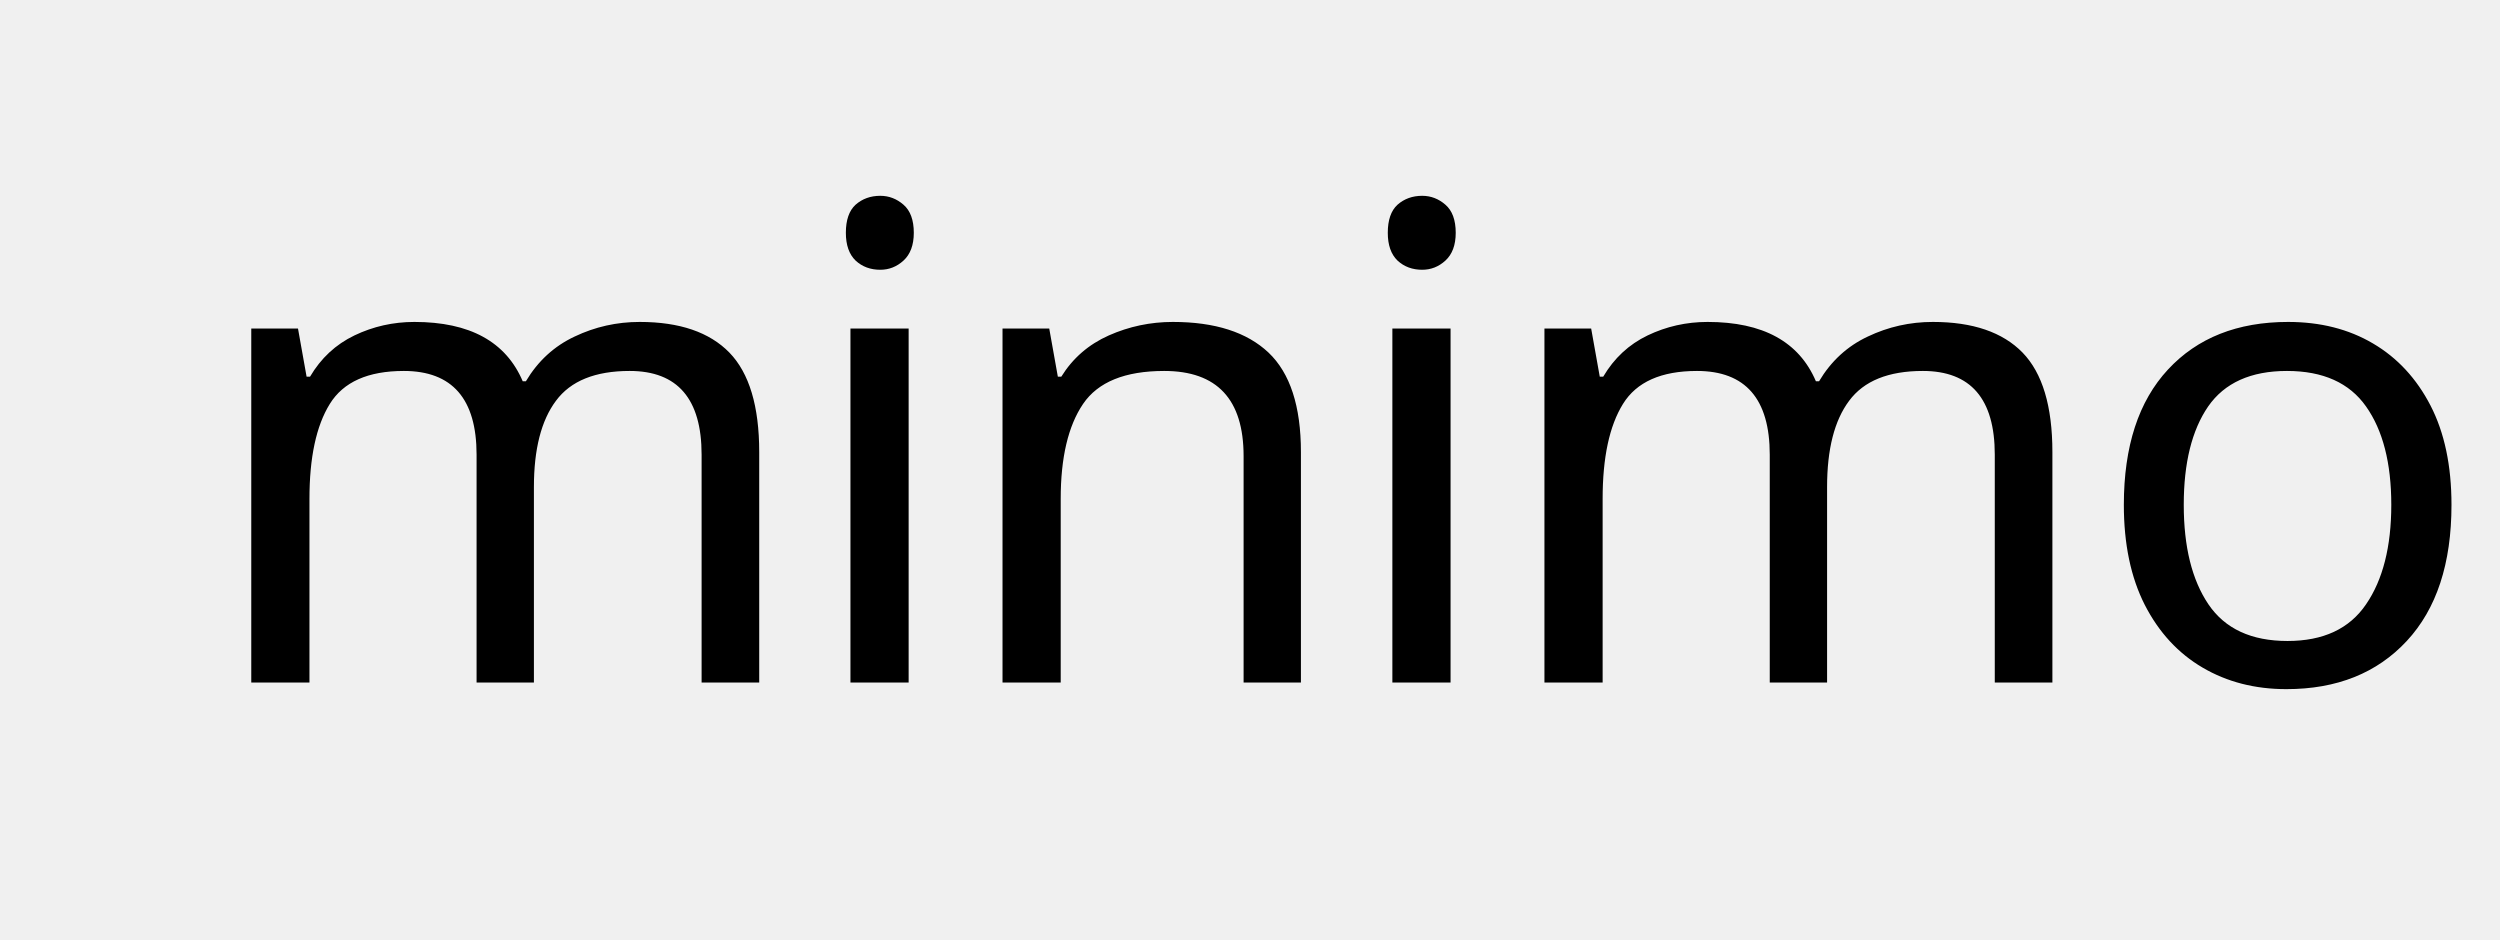
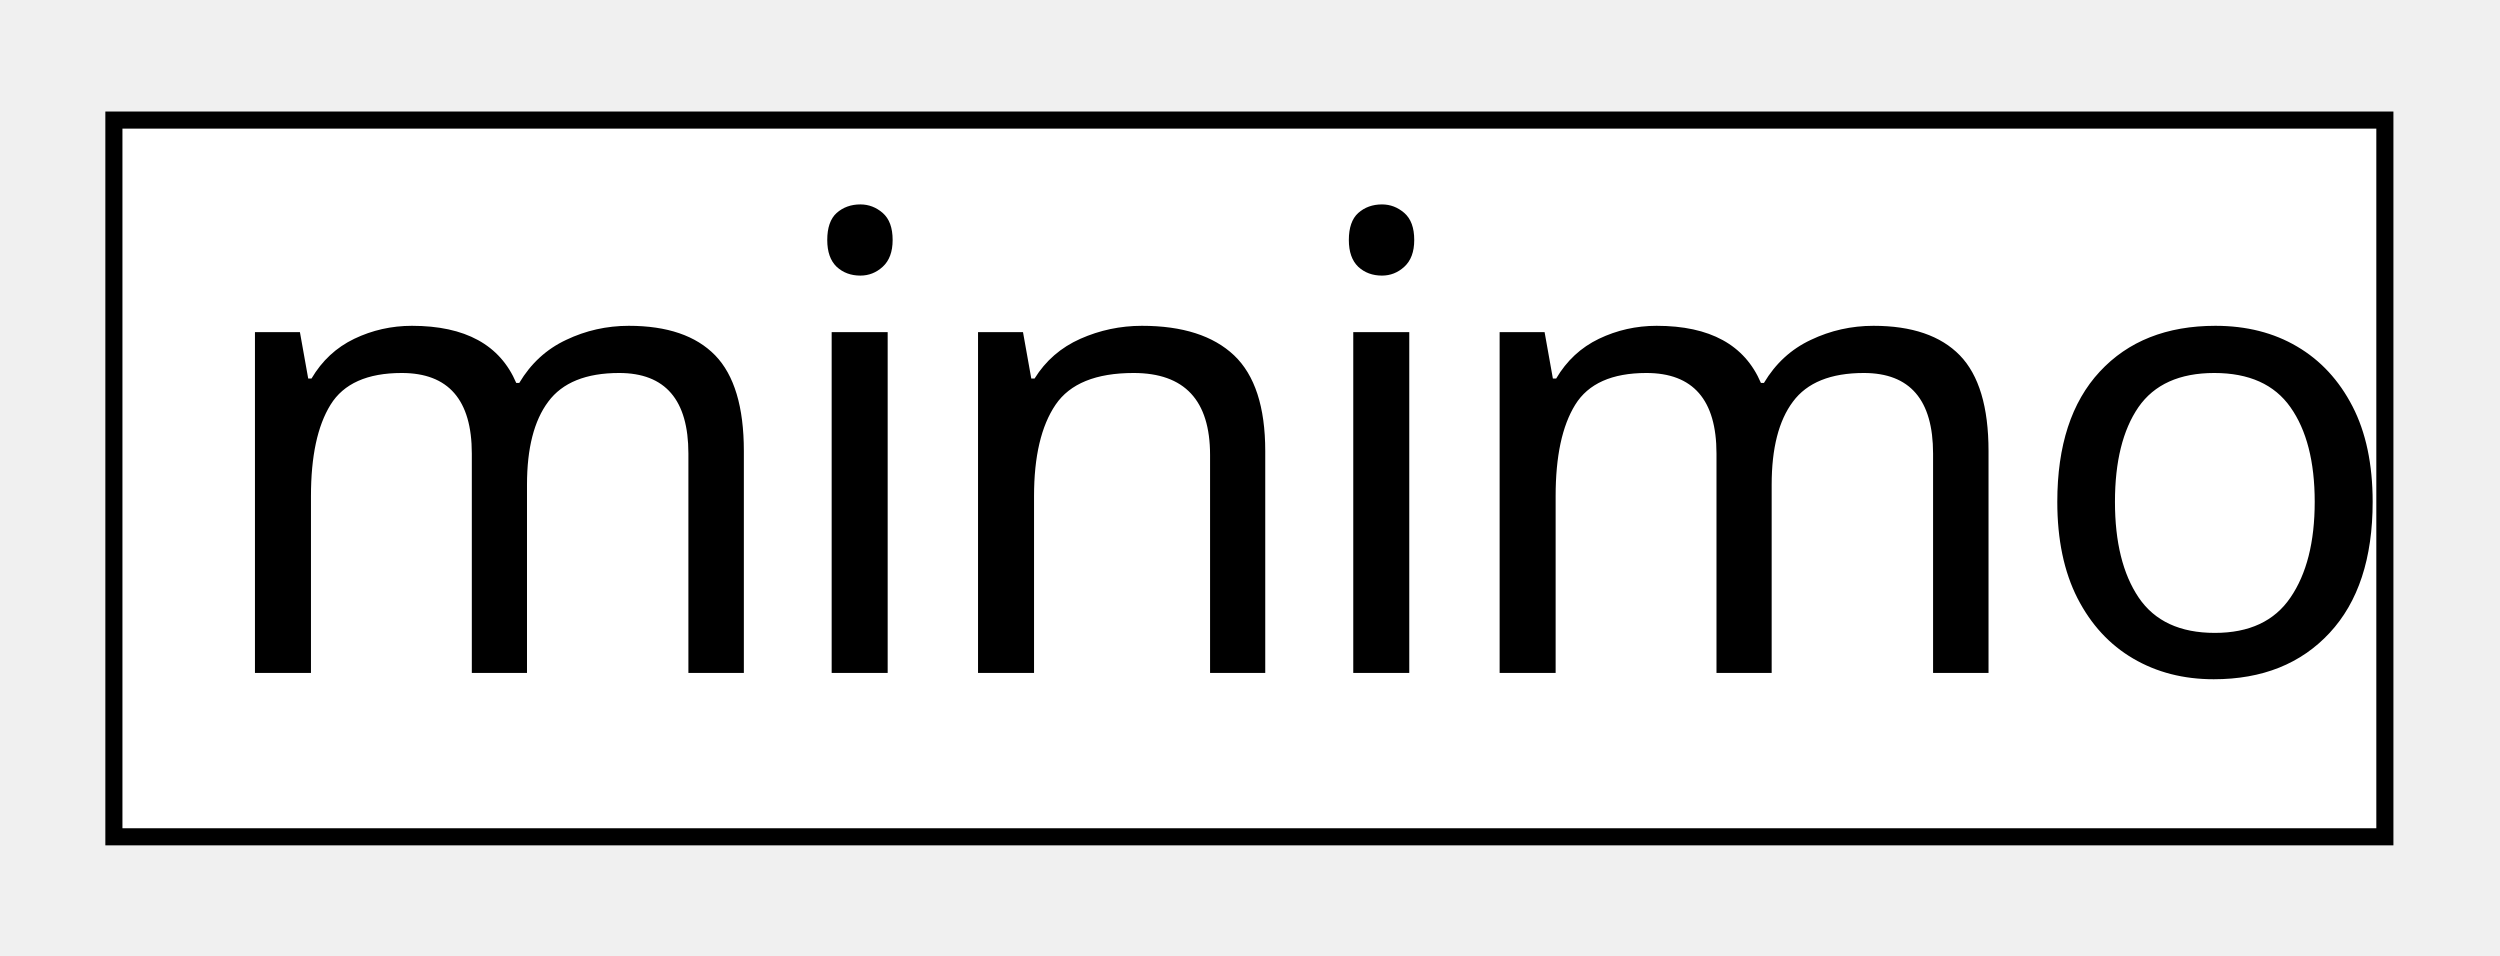
- <svg xmlns="http://www.w3.org/2000/svg" version="1.1" id="Layer_1" x="0px" y="0px" viewBox="0 0 136.27 51.22" style="enable-background:new 0 0 136.27 51.22;" xml:space="preserve">
+ <svg xmlns="http://www.w3.org/2000/svg" version="1.1" id="Layer_1" x="0px" y="0px" viewBox="0 0 141.58 54.12" style="enable-background:new 0 0 141.58 54.12;" xml:space="preserve">
  <style type="text/css">
- 	.st0{font-family:'Helvetica-Bold';}
- 	.st1{font-size:36px;}
- 	.st2{letter-spacing:-1;}
+ 	.st0{fill:#FFFFFF;stroke:#000000;stroke-width:0.968;stroke-miterlimit:10;}
+ 	.st1{font-family:'Helvetica-Bold';}
+ 	.st2{font-size:36px;}
+ 	.st3{letter-spacing:-1;}
</style>
-   <text transform="matrix(1 0 0 1 10.6336 37.2044)" class="st0 st1 st2">minimo</text>
+   <rect x="6.45" y="6.8" class="st0" width="128.61" height="40.59" />
+   <text transform="matrix(1 0 0 1 11.3761 38.1077)" class="st1 st2 st3">minimo</text>
</svg>
